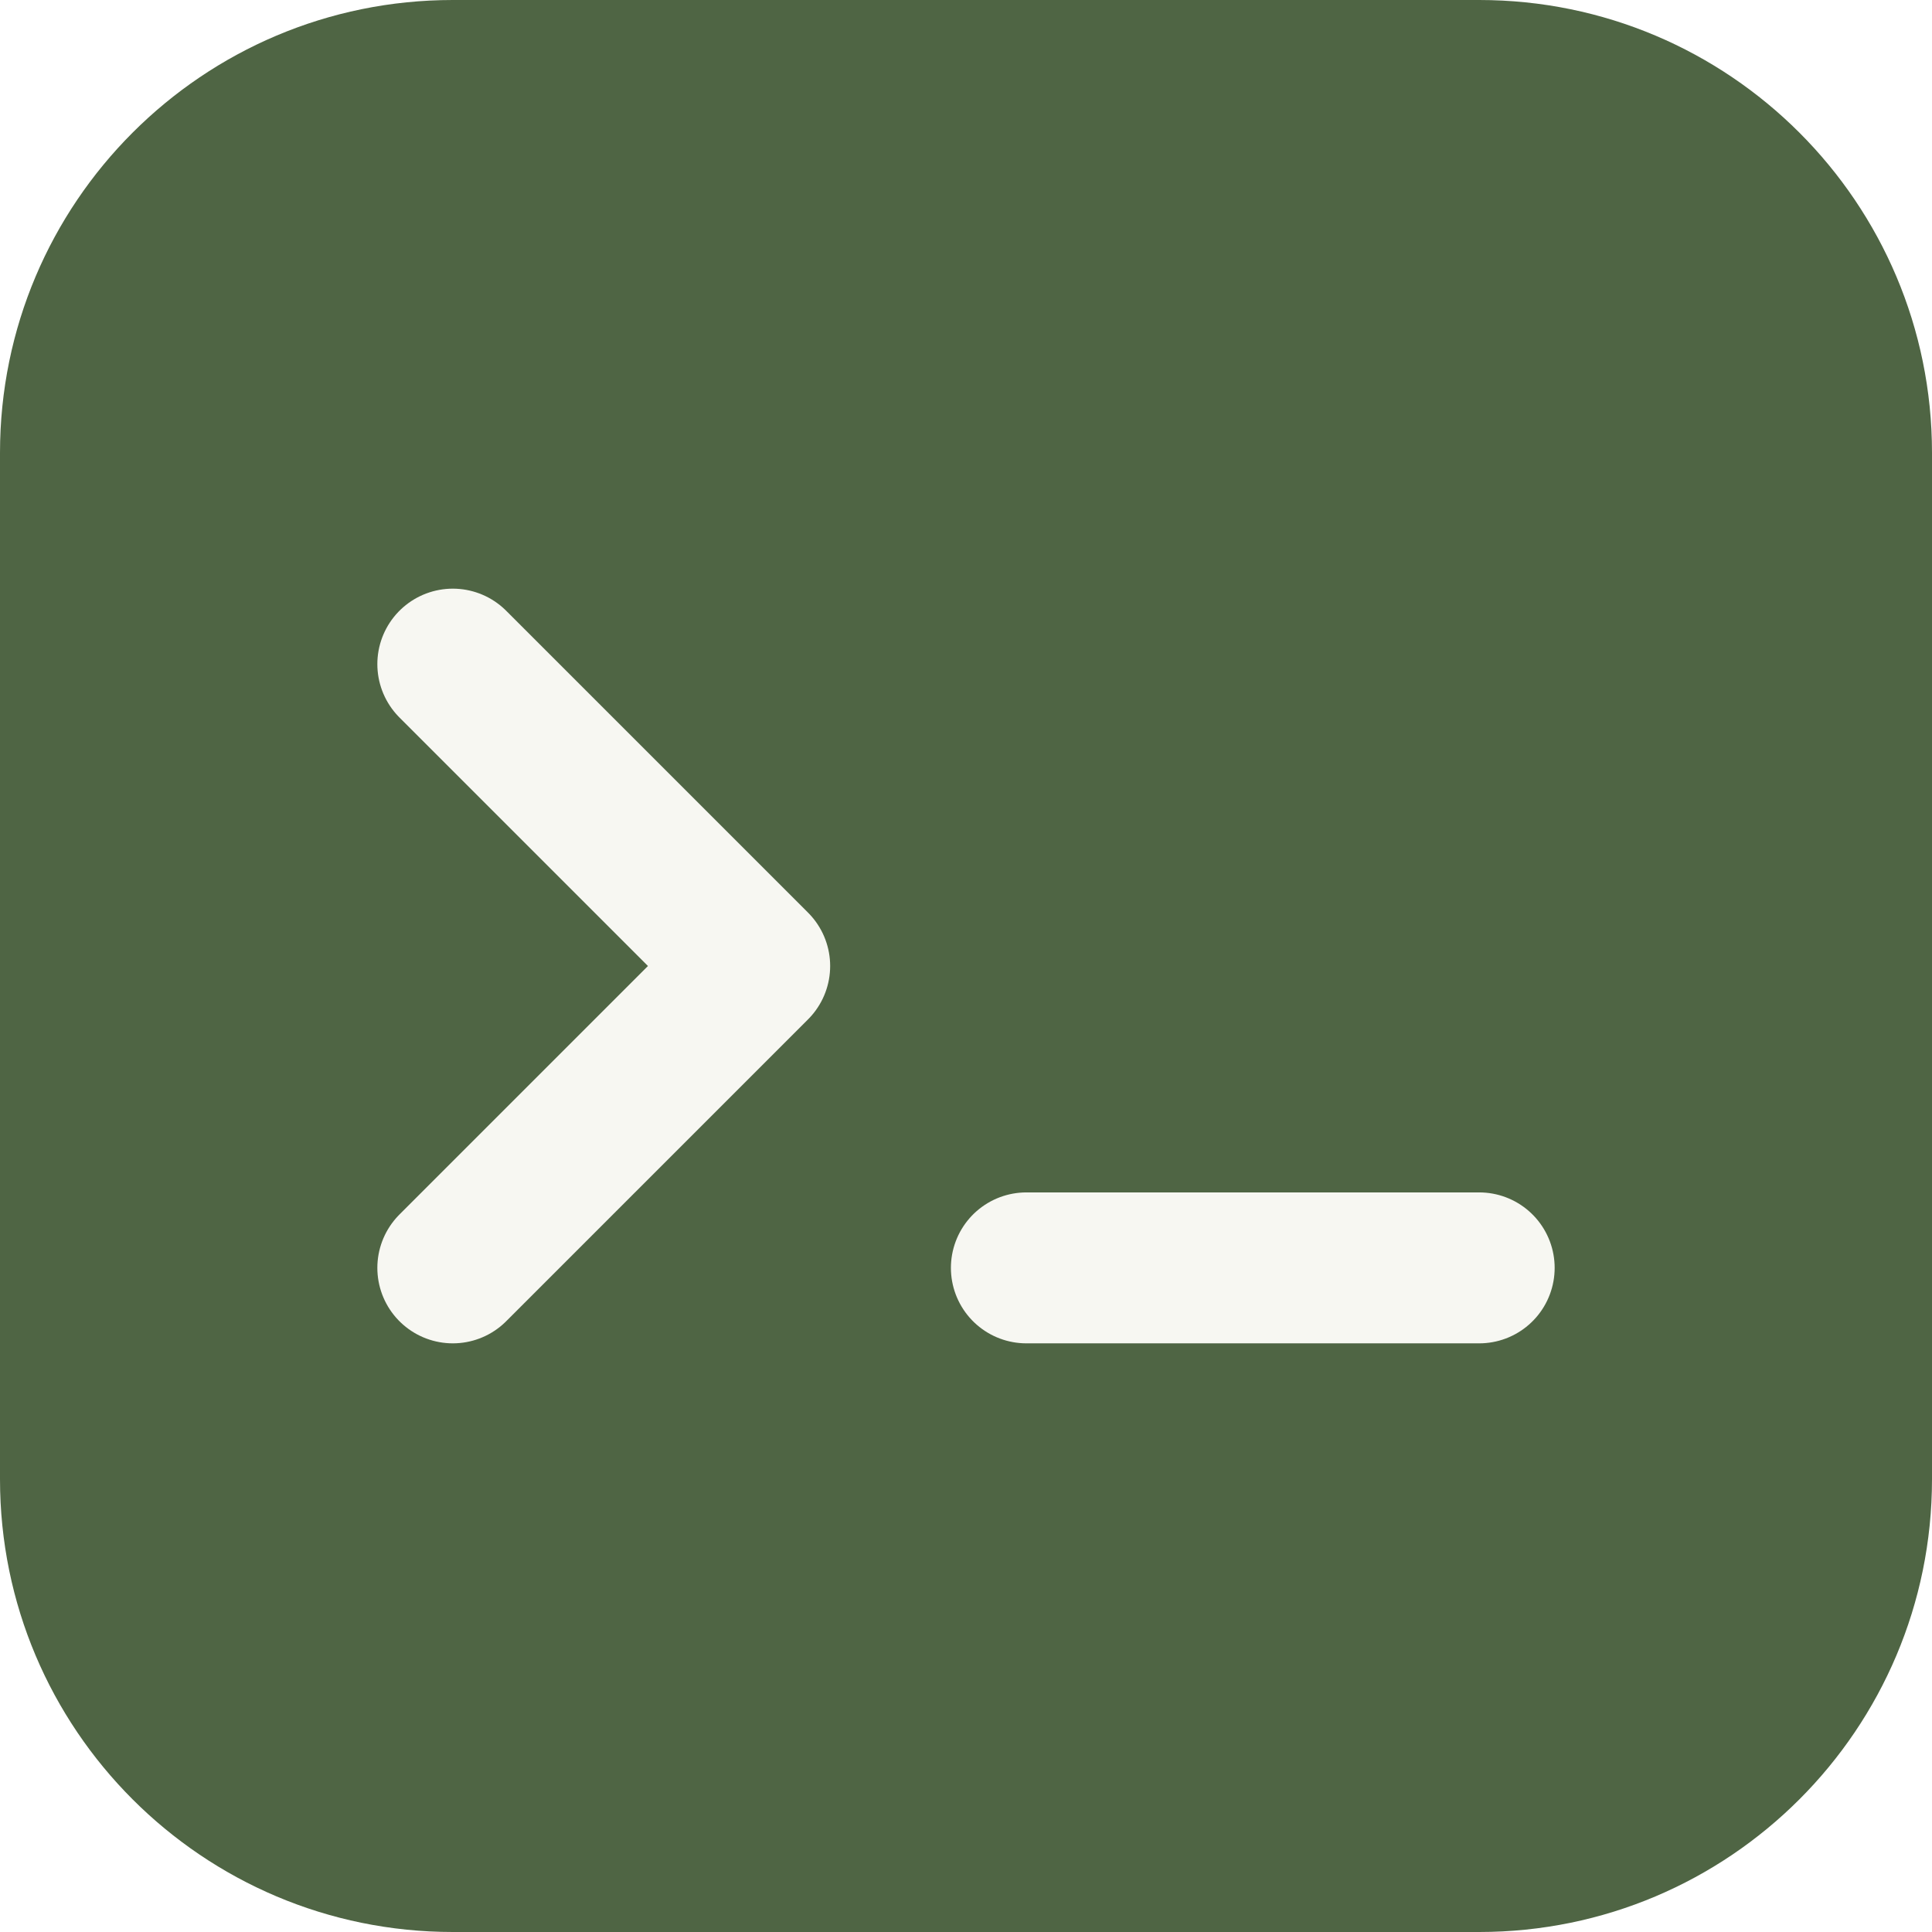
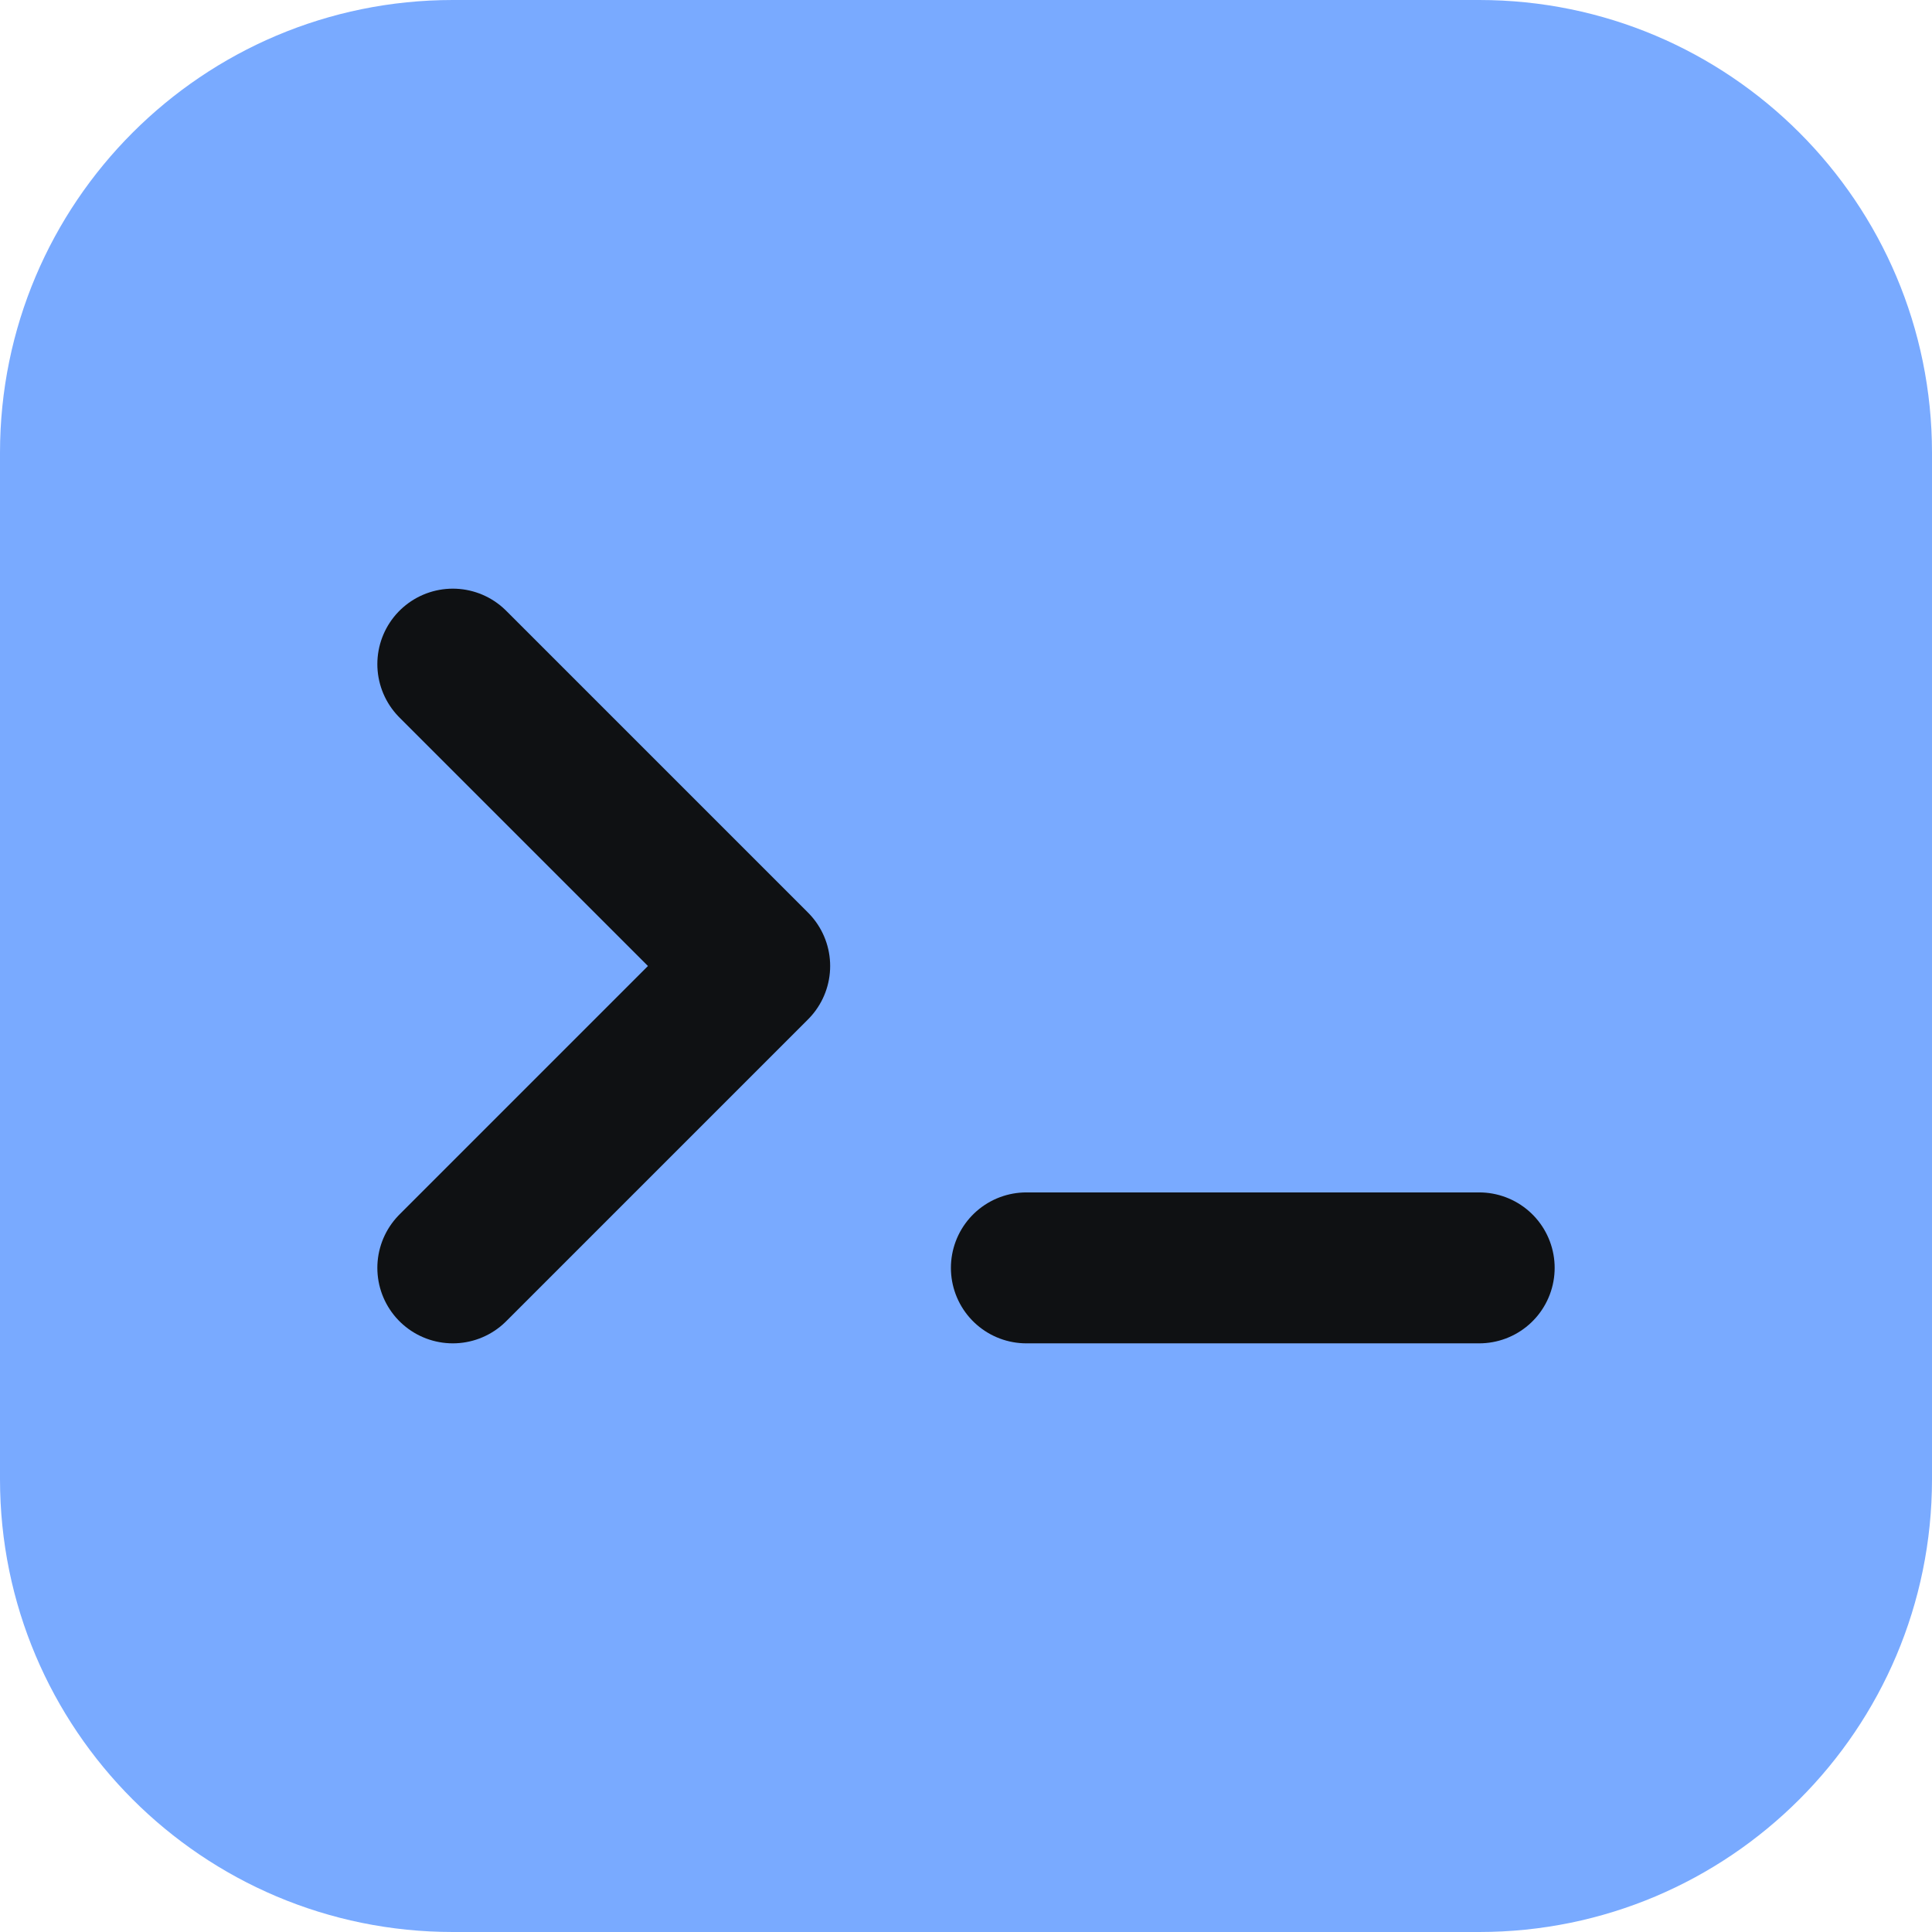
<svg xmlns="http://www.w3.org/2000/svg" width="64" height="64" viewBox="0 0 64 64">
-   <rect width="64" height="64" rx="15" fill="#4f6544" />
-   <path d="m15 22 10 10-10 10m19 0h15" fill="none" stroke="#f7f7f2" stroke-width="5" stroke-linecap="round" stroke-linejoin="round" />
+   <rect width="64" height="64" rx="15" fill="#79aaff" />
+   <path d="m15 22 10 10-10 10m19 0h15" fill="none" stroke="#0f1113" stroke-width="5" stroke-linecap="round" stroke-linejoin="round" />
</svg>
